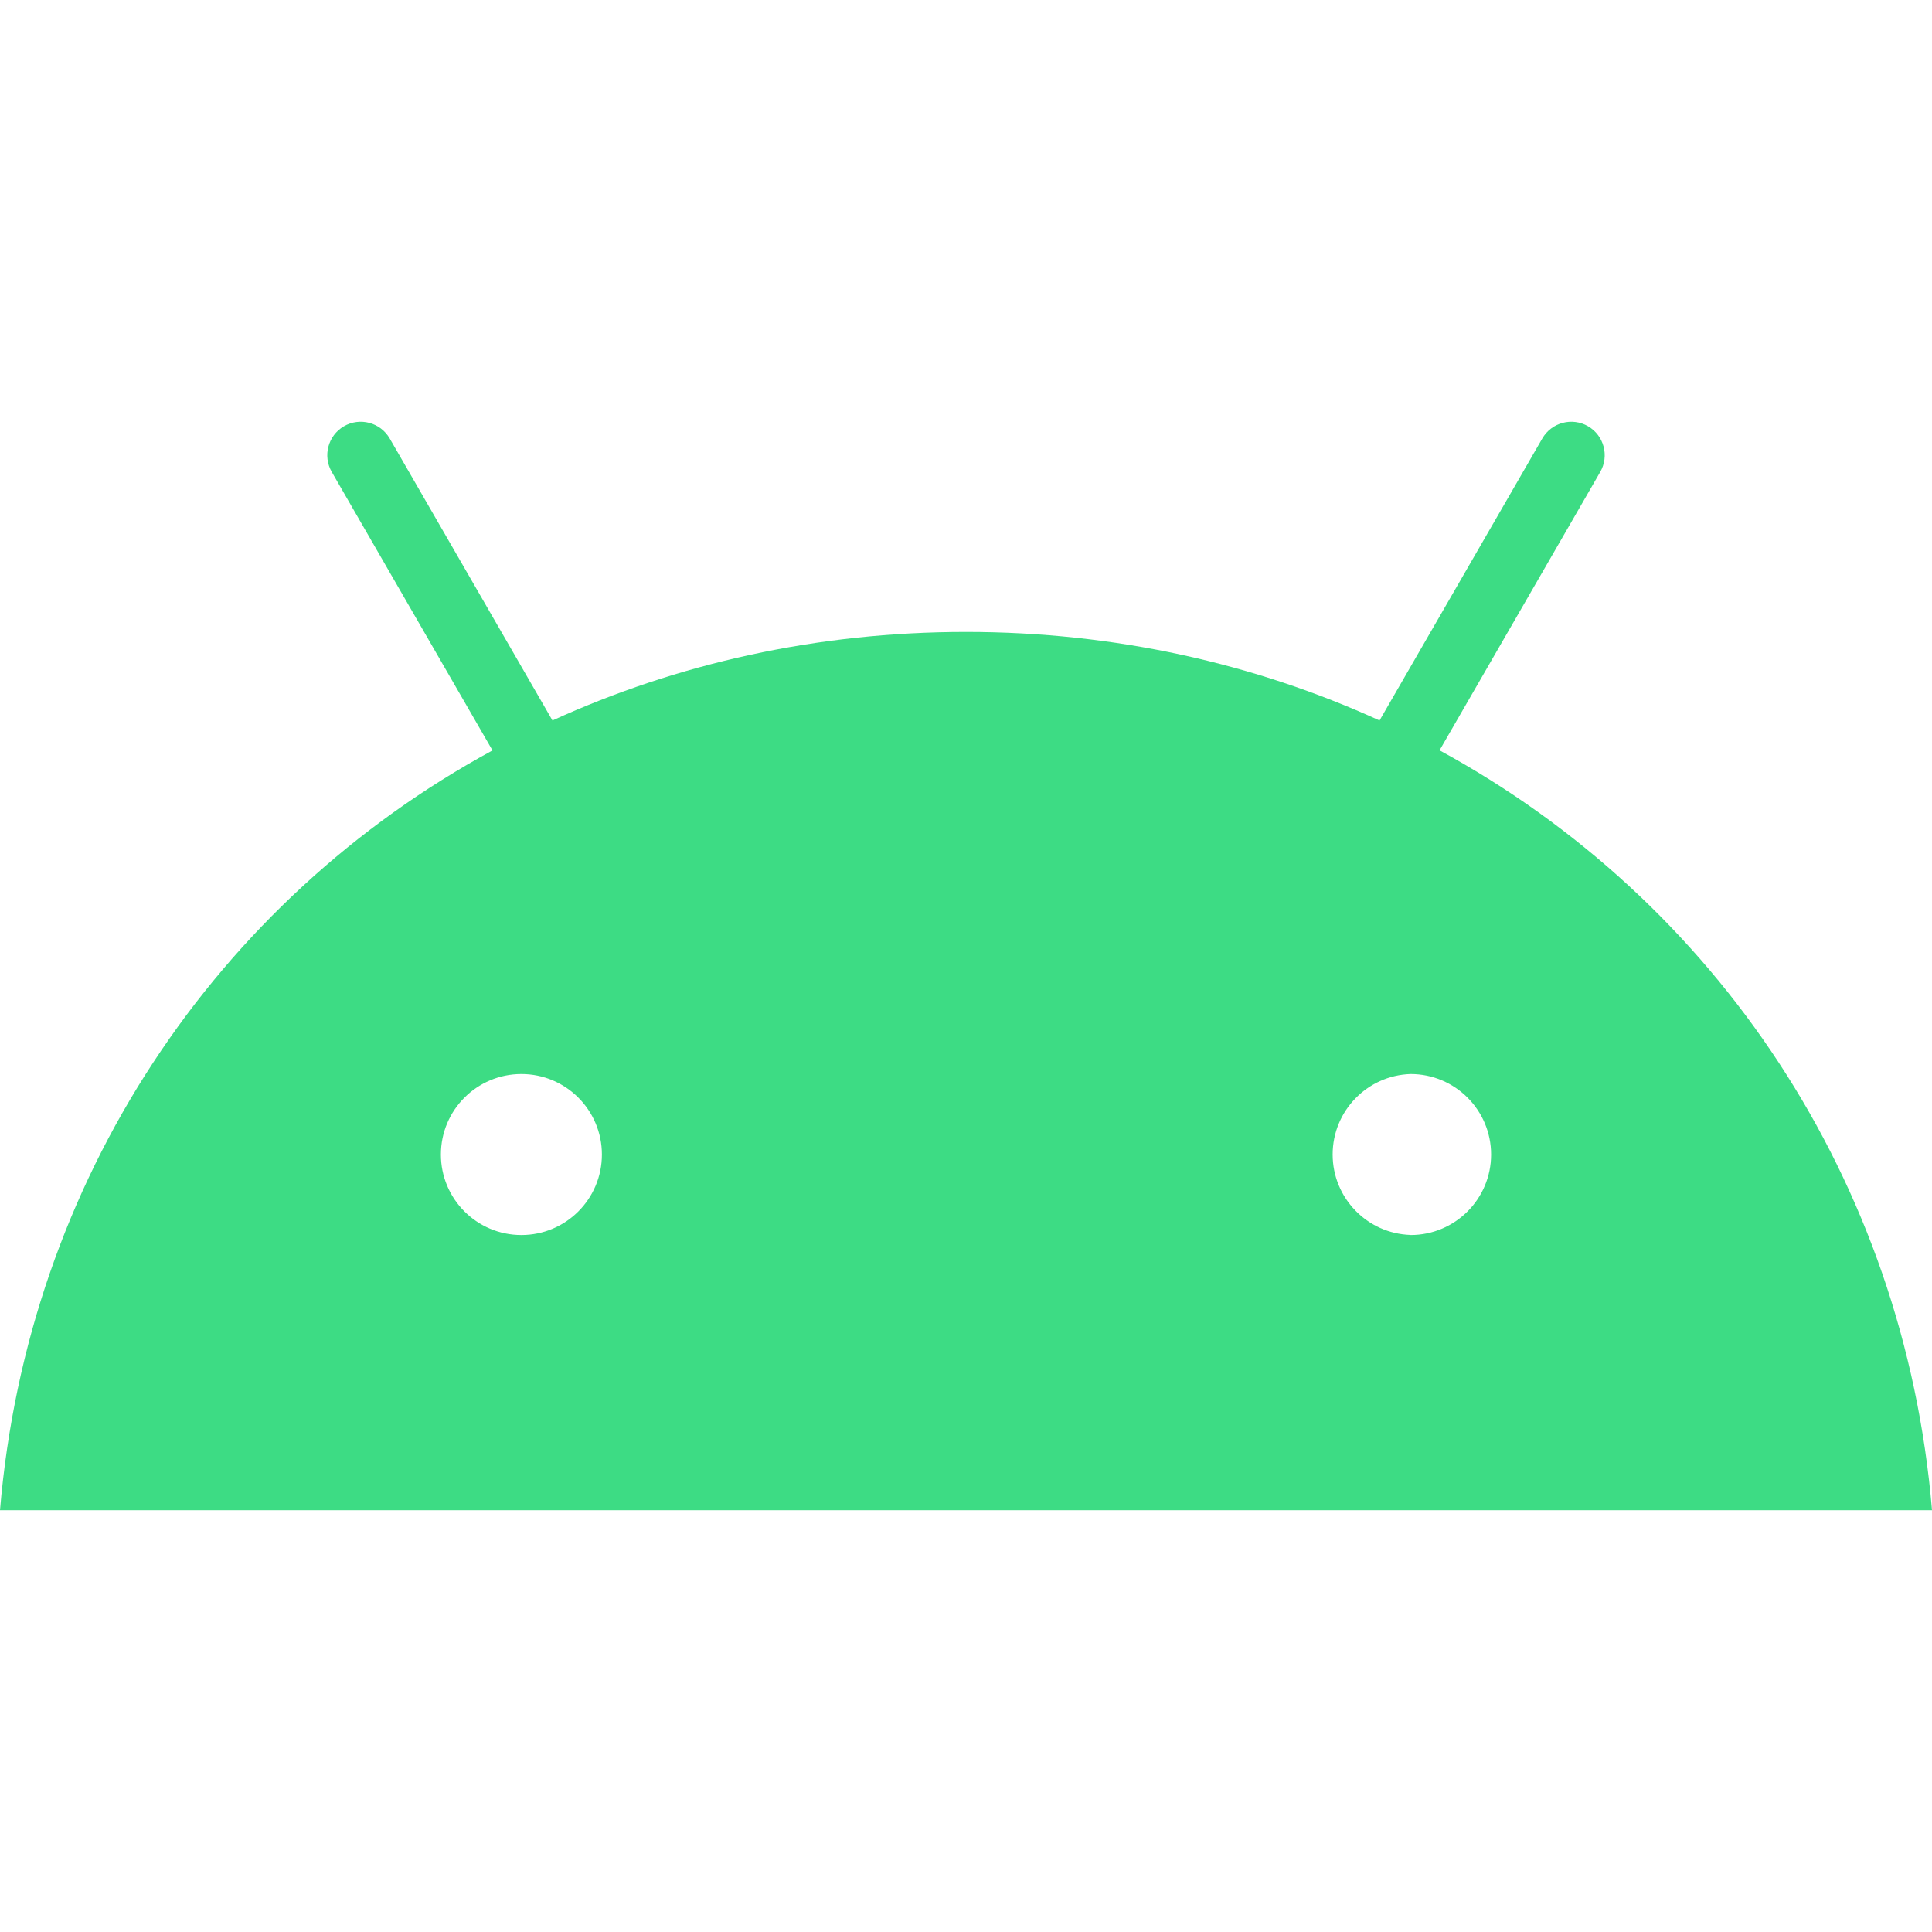
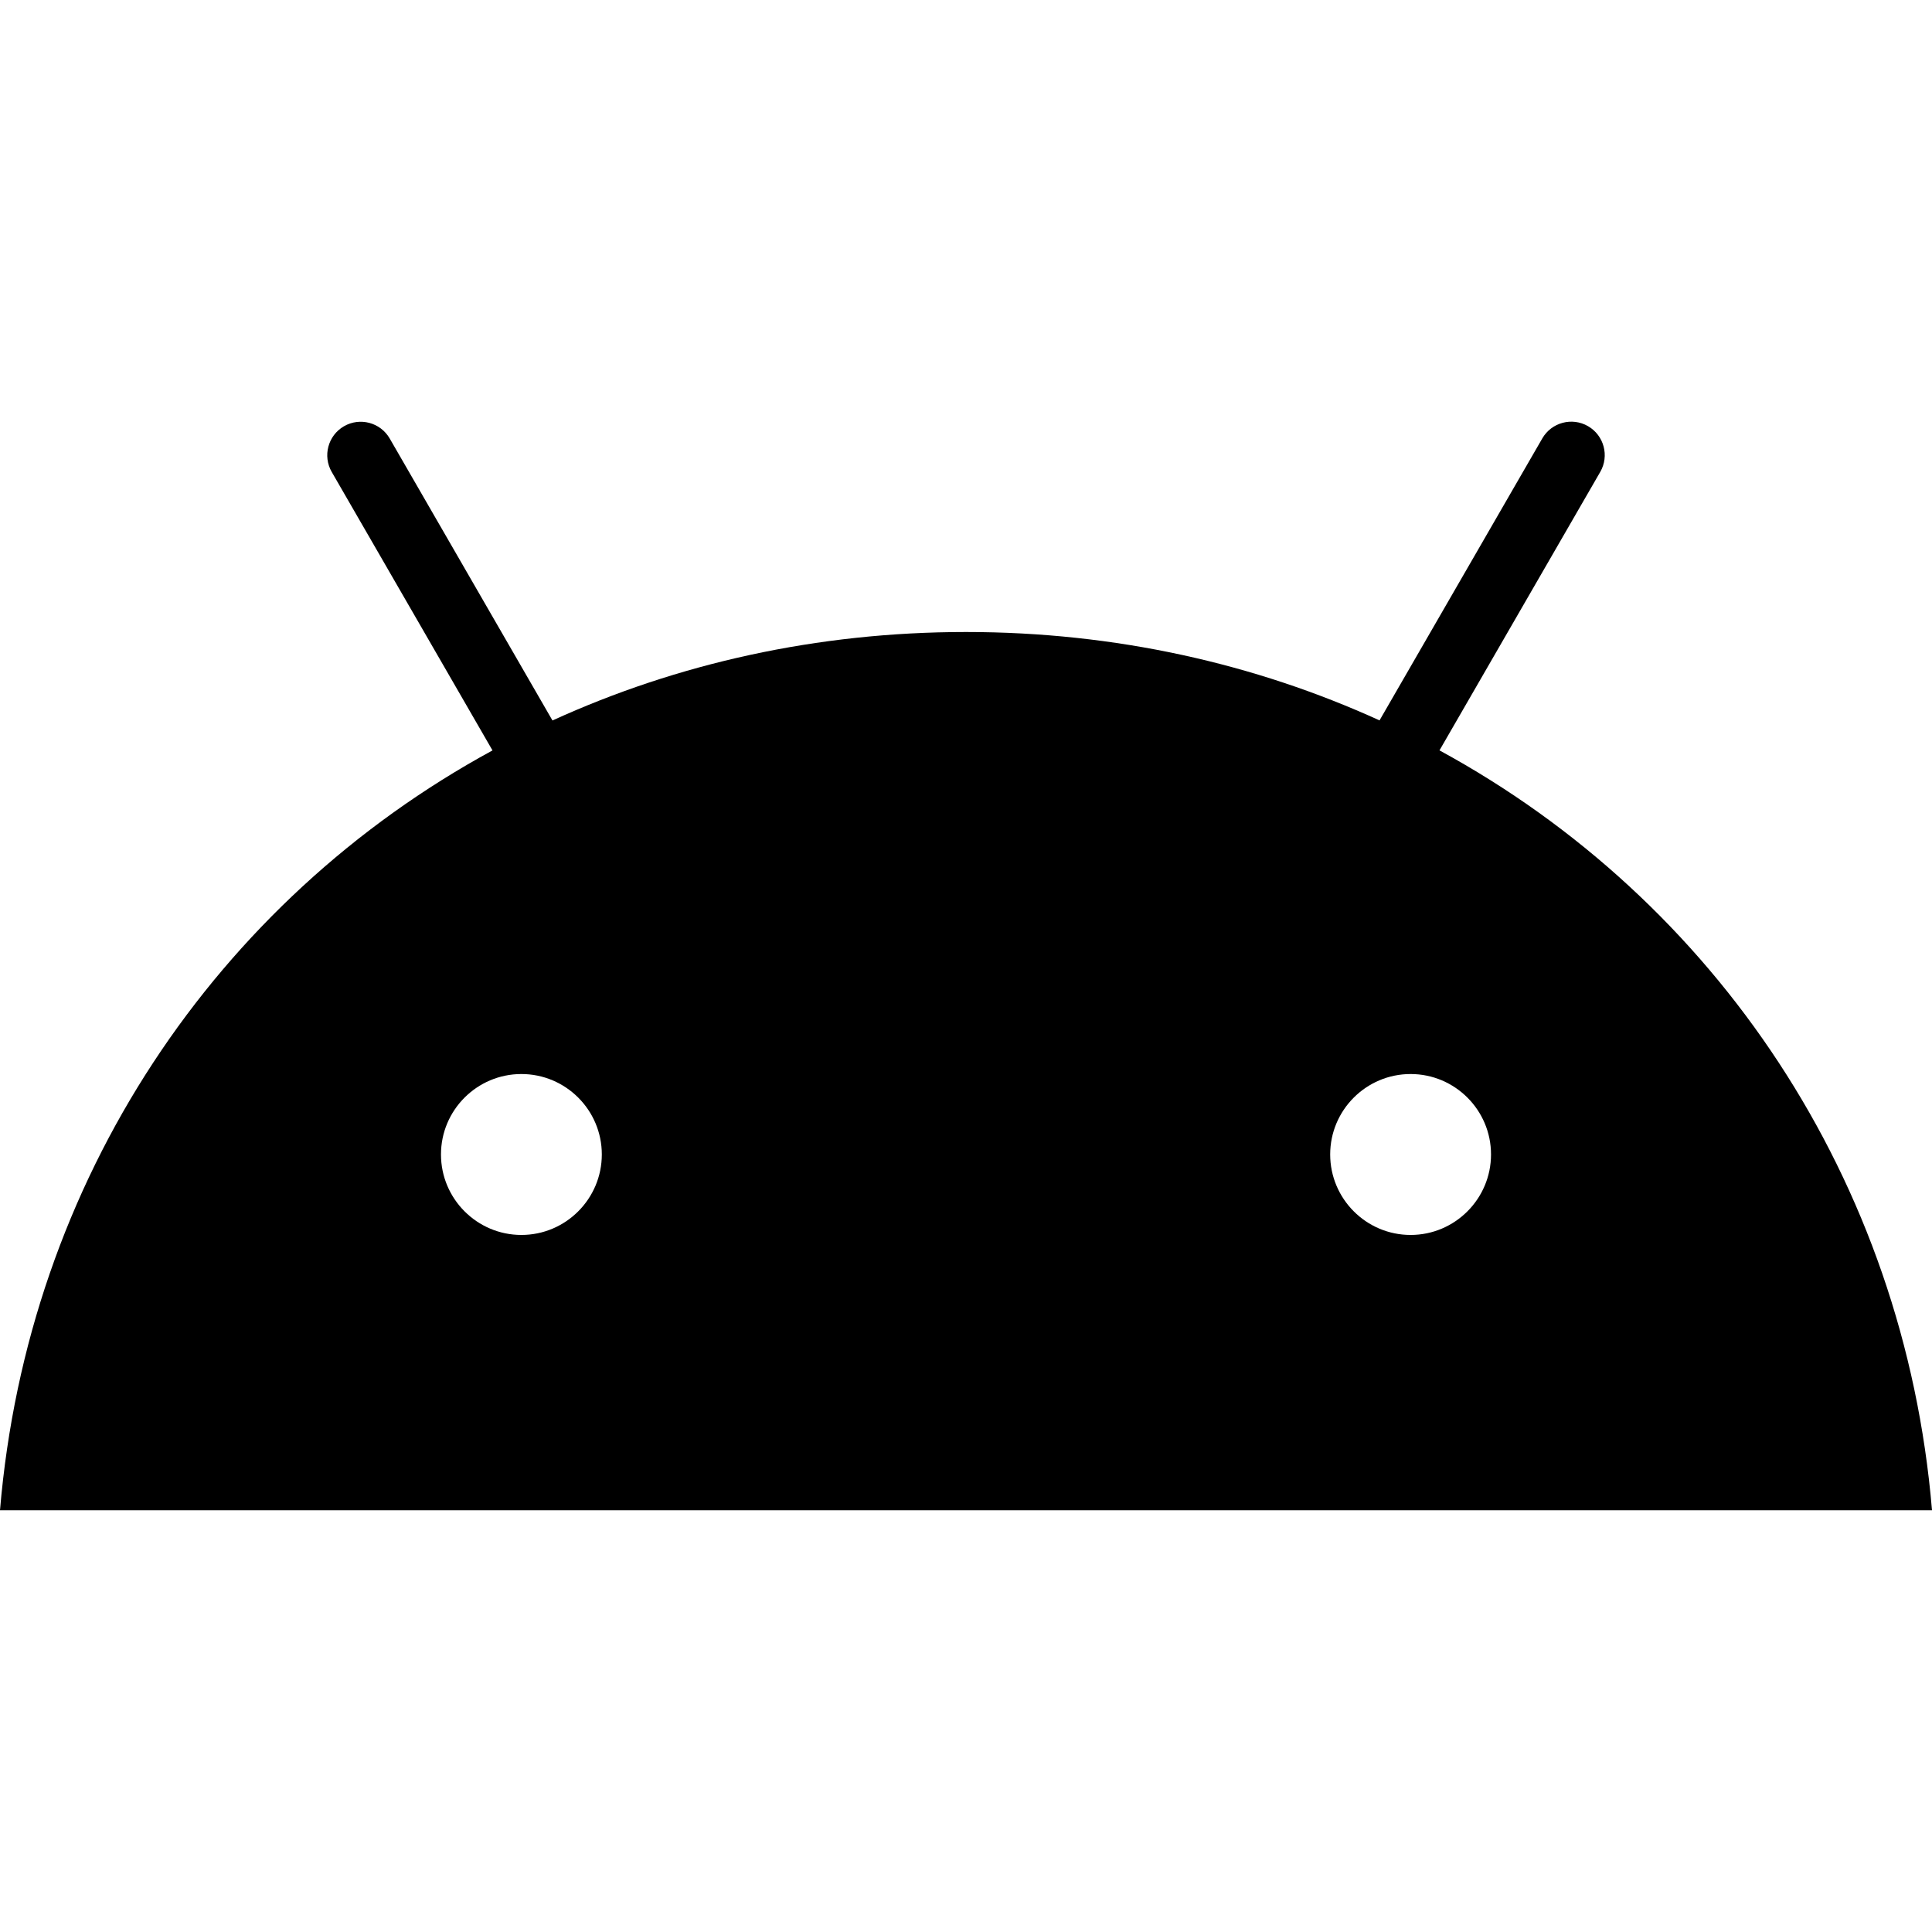
- <svg xmlns="http://www.w3.org/2000/svg" width="288" height="288">
-   <svg viewBox="0 0 24 24" width="288" height="288">
-     <path d="M17.523 15.341a1 1 0 0 1 0-1.999 1 1 0 0 1 0 2m-11.046 0a1 1 0 0 1 0-2 1 1 0 0 1 0 2m11.405-6.02 1.997-3.46a.416.416 0 0 0-.152-.567.416.416 0 0 0-.568.152L17.137 8.95c-1.547-.706-3.284-1.1-5.137-1.1s-3.59.394-5.137 1.1L4.841 5.447a.416.416 0 0 0-.568-.152.416.416 0 0 0-.152.567l1.997 3.46C2.688 11.186.343 14.658 0 18.76h24c-.344-4.102-2.69-7.574-6.119-9.44" fill="#3ddc84" class="color000 svgShape" />
-   </svg>
+ <svg xmlns="http://www.w3.org/2000/svg" role="img" viewBox="0 0 24 24">
+   <path d="M17.523 15.341c-.551 0-.999-.449-.999-1s.448-.999.999-.999c.551 0 .999.448.999.999 0.0.551-.448 1-.999 1m-11.046 0c-.551 0-.999-.449-.999-1s.448-.999.999-.999c.551 0 .999.448.999.999 0 .551-.448 1-.999 1m11.405-6.02l1.997-3.459a.416.416 0 00-.152-.568.416.416 0 00-.568.152l-2.022 3.503C15.59 8.244 13.853 7.851 12 7.851s-3.59.393-5.137 1.099L4.841 5.447a.416.416 0 00-.568-.152.416.416 0 00-.152.568l1.997 3.459C2.689 11.187.343 14.659 0 18.761h24c-.344-4.102-2.689-7.574-6.119-9.44" />
</svg>
